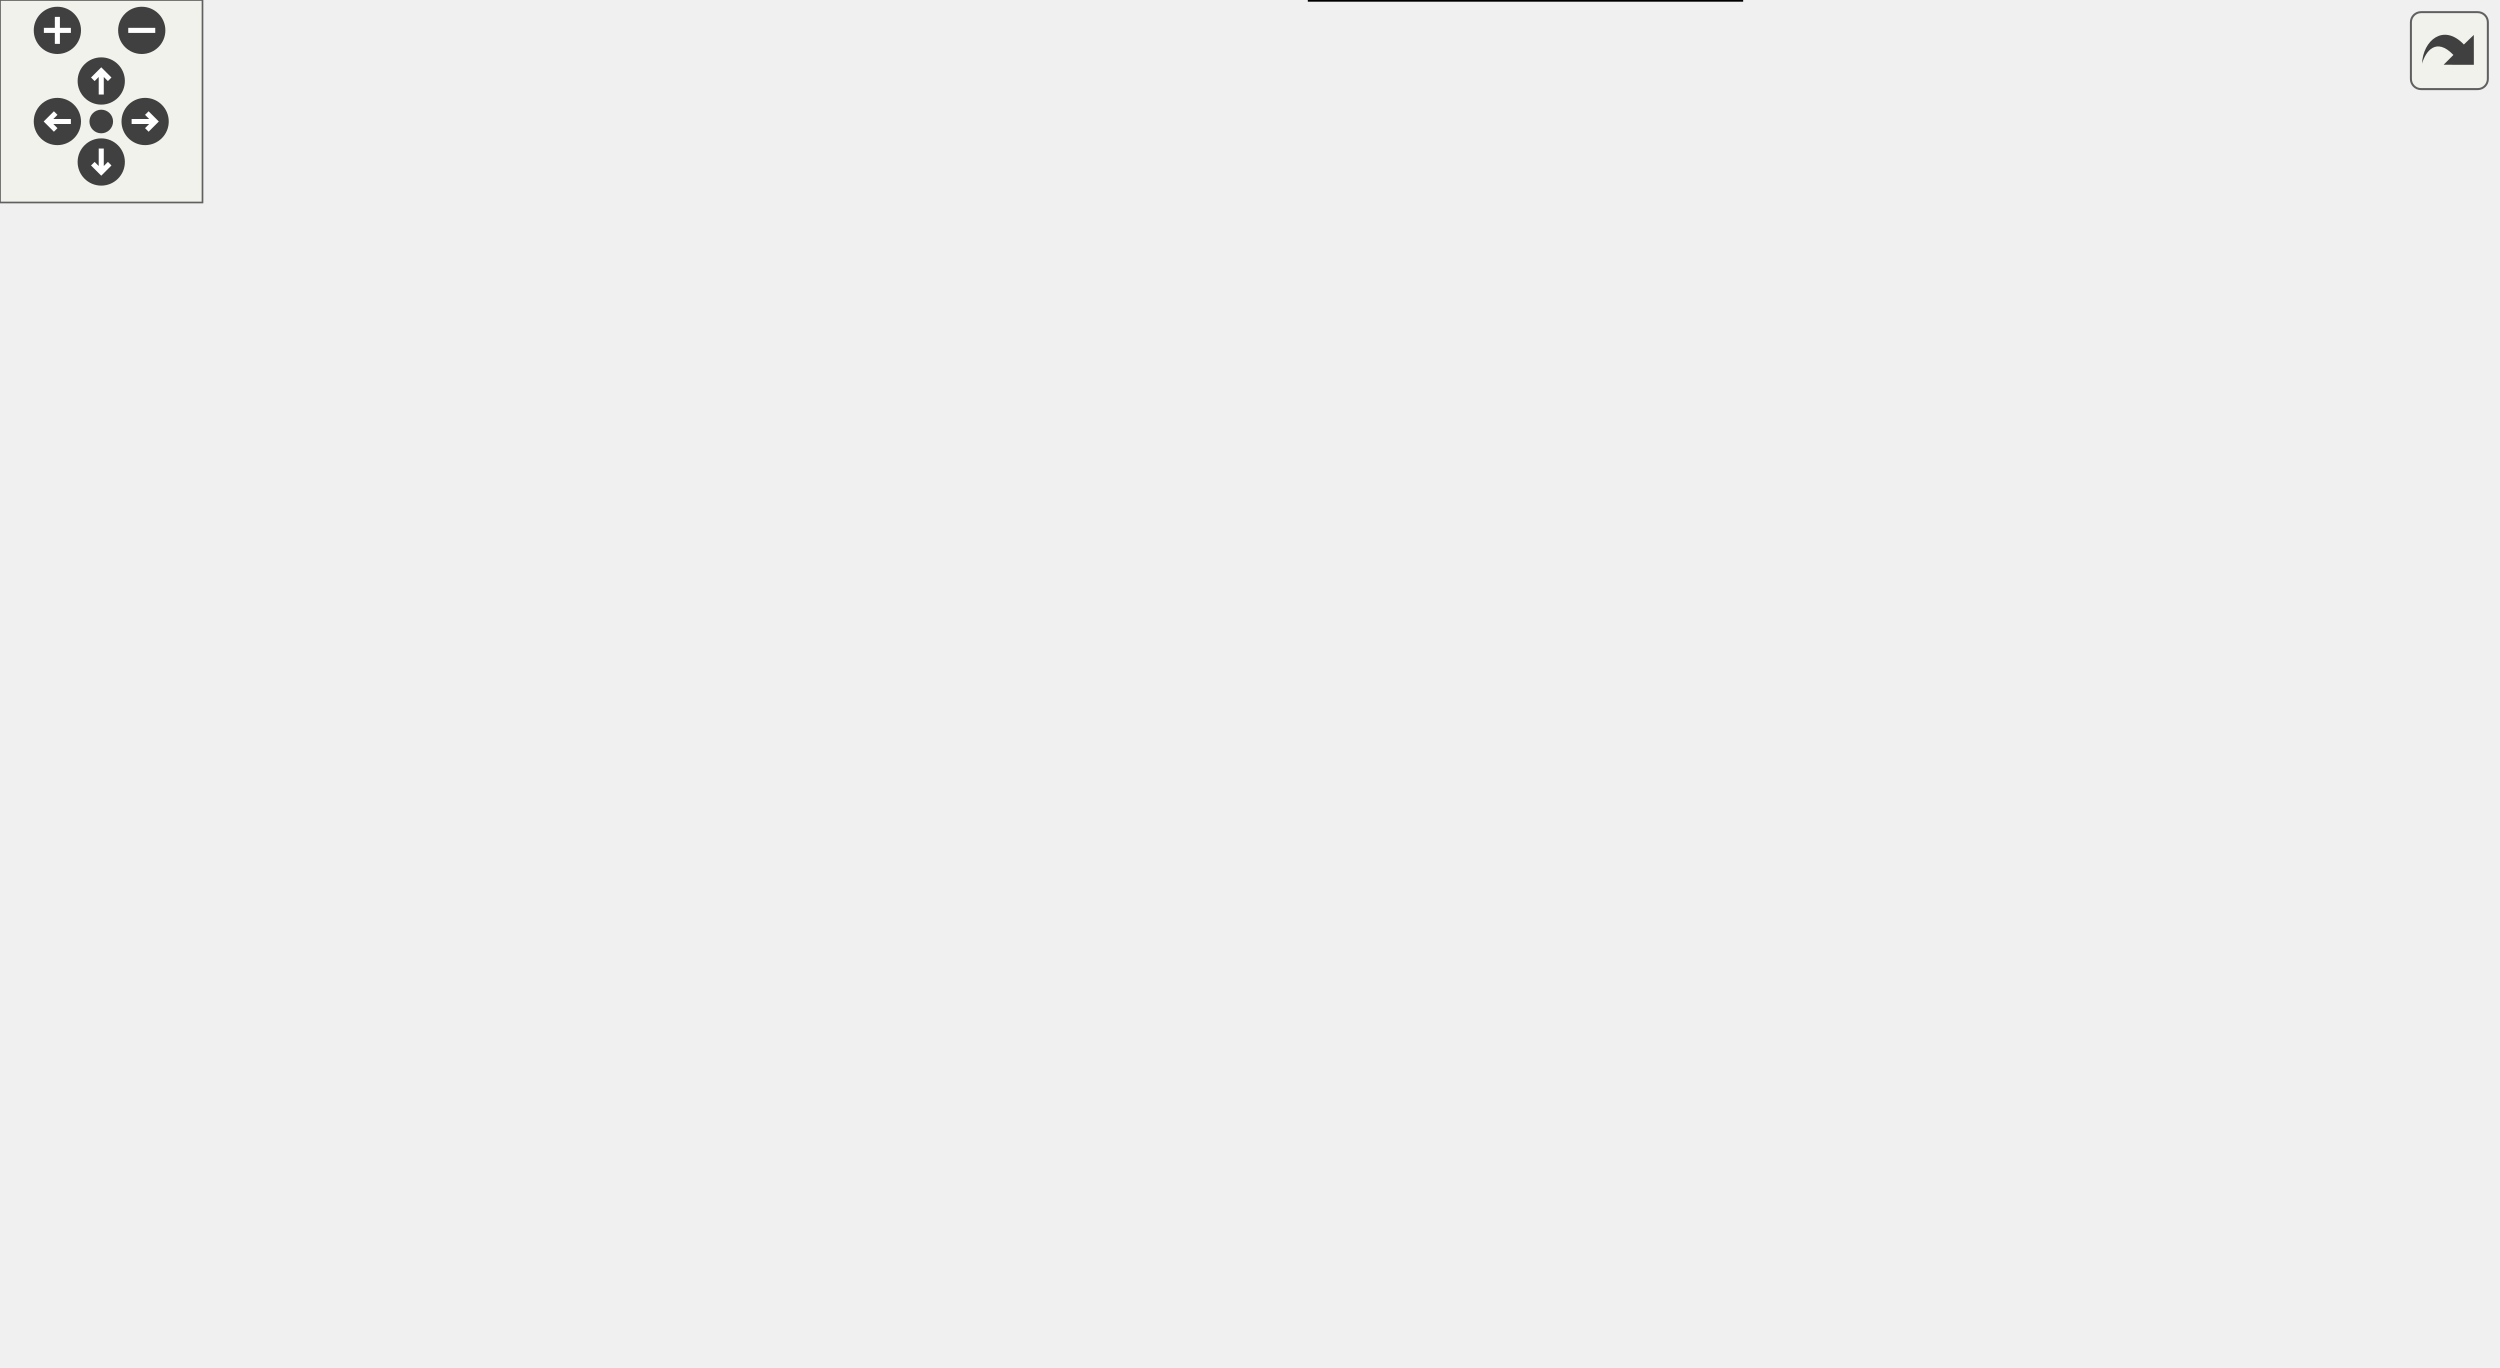
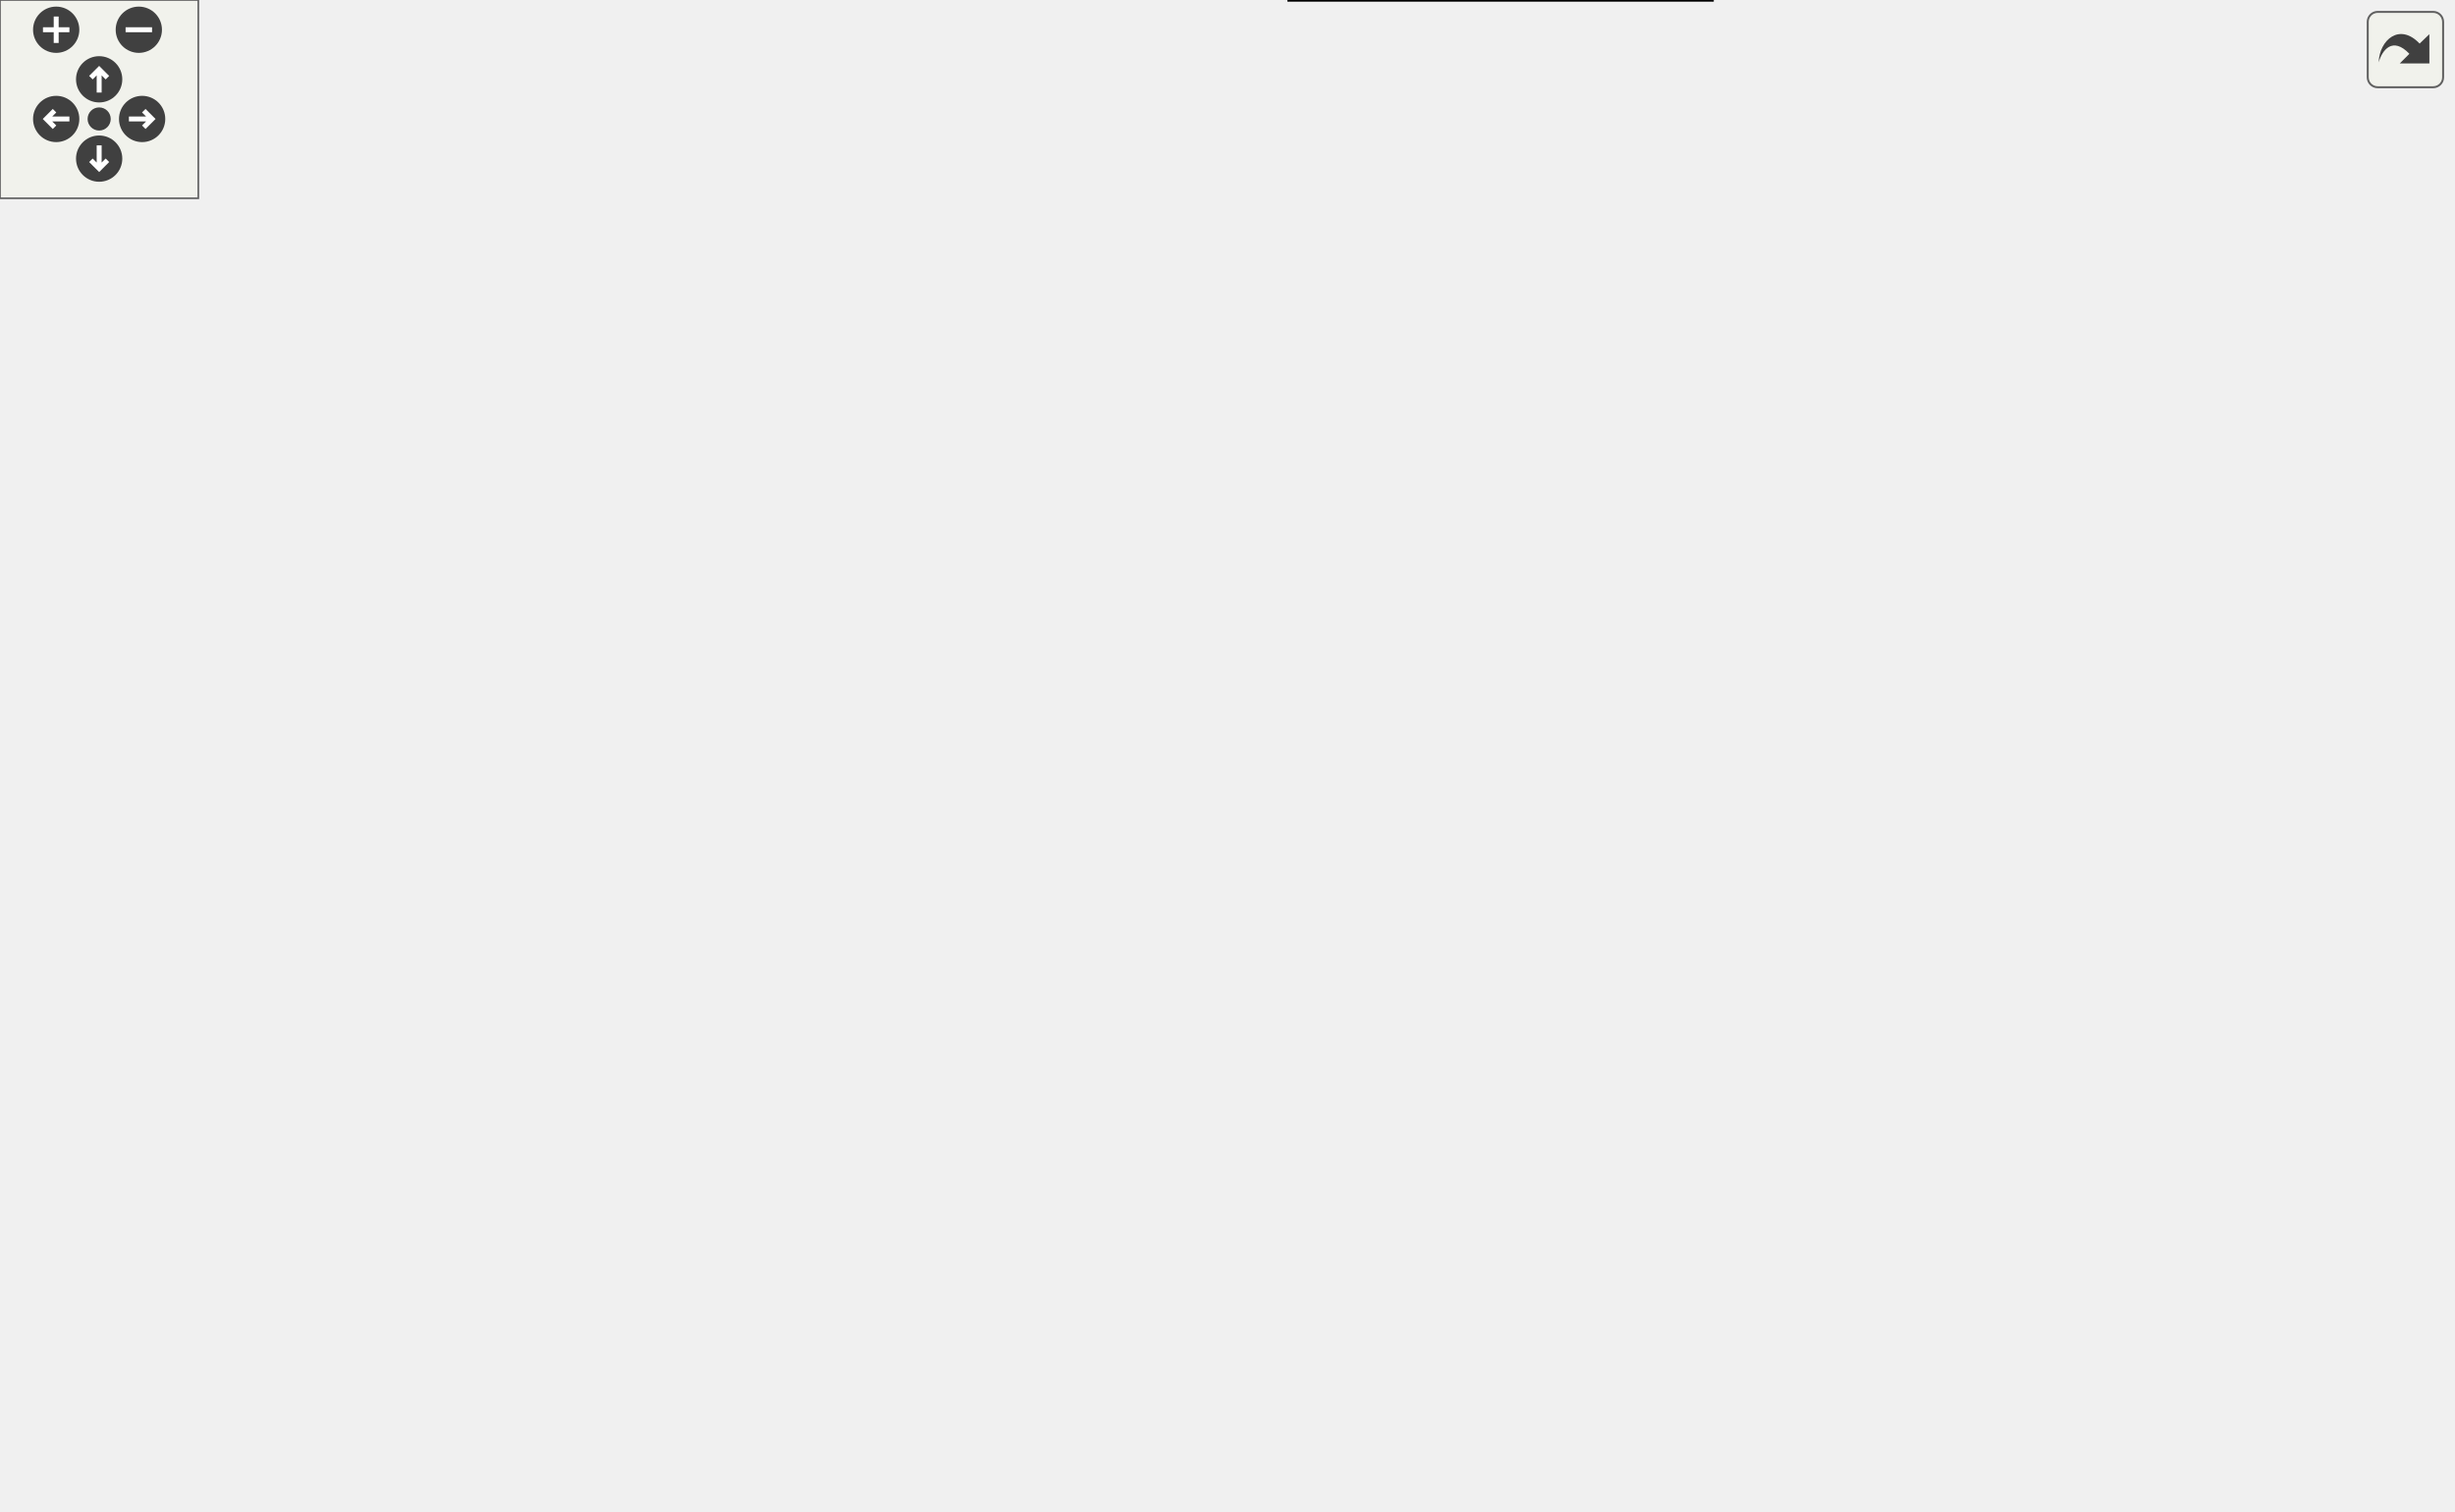
<svg xmlns="http://www.w3.org/2000/svg" xmlns:xlink="http://www.w3.org/1999/xlink" id="main" version="1.1" xml:space="preserve">
  <style type="text/css">
.edge:hover path { stroke: red; }
.edge:hover polygon { stroke: red; fill: red; }
</style>
  <defs>
    <circle id="rim" cx="0" cy="0" r="7" />
    <circle id="rim2" cx="0" cy="0" r="3.5" />
    <g id="zoomPlus">
      <use xlink:href="#rim" fill="#404040">
        <set attributeName="fill" to="#808080" begin="zoomplus.mouseover" end="zoomplus.mouseout" />
      </use>
      <path d="M-4,0h8M0,-4v8" fill="none" stroke="white" stroke-width="1.5" pointer-events="none" />
    </g>
    <g id="zoomMin">
      <use xlink:href="#rim" fill="#404040">
        <set attributeName="fill" to="#808080" begin="zoomminus.mouseover" end="zoomminus.mouseout" />
      </use>
      <path d="M-4,0h8" fill="none" stroke="white" stroke-width="1.5" pointer-events="none" />
    </g>
    <g id="dirArrow">
      <path fill="none" stroke="white" stroke-width="1.5" d="M0,-3.0v7 M-2.5,-0.5L0,-3.0L2.5,-0.5" />
    </g>
    <g id="resetDef">
      <use xlink:href="#rim2" fill="#404040">
        <set attributeName="fill" to="#808080" begin="reset.mouseover" end="reset.mouseout" />
      </use>
    </g>
  </defs>
  <svg id="graph" class="graph">
    <g id="viewport">
      <g id="node1" class="node">
-         <polygon fill="#bfbfbf" stroke="black" points="0.5,-145.5 0.5,-166.5 153.5,-166.5 153.5,-145.5 0.5,-145.5" />
-         <text text-anchor="middle" x="77" y="-153.5" font-family="Helvetica,sans-Serif" font-size="10.00">ObjectData::getSensorDataList</text>
+         <polygon fill="#bfbfbf" stroke="black" points="0.5,-171.5 0.5,-192.5 153.5,-192.5 153.5,-171.5 0.5,-171.5" />
+         <text text-anchor="middle" x="77" y="-179.5" font-family="Helvetica,sans-Serif" font-size="10.00">ObjectData::getSensorDataList</text>
      </g>
      <g id="node3" class="node">
-         <a xlink:href="classImporter.xhtml#a001bd26372d94f96de66f7bcb90cc790" target="_top" xlink:title="Lädt von einfache Sensordaten (ohne Zeit) und Verknüpft diese mit dem Objekt. ">
-           <polygon fill="none" stroke="black" points="202.5,-283.5 202.5,-304.5 333.5,-304.5 333.5,-283.5 202.5,-283.5" />
-           <text text-anchor="middle" x="268" y="-291.5" font-family="Helvetica,sans-Serif" font-size="10.00">Importer::LoadSensorData</text>
+         <a xlink:href="classImporter.xhtml#ae837d750c92450f8e83b2d93eb099f79" target="_top" xlink:title="Lädt von einfache Sensordaten (ohne Zeit) und Verknüpft diese mit dem Objekt. ">
+           <polygon fill="none" stroke="black" points="203.5,-335.5 203.5,-356.5 334.5,-356.5 334.5,-335.5 203.5,-335.5" />
+           <text text-anchor="middle" x="269" y="-343.5" font-family="Helvetica,sans-Serif" font-size="10.00">Importer::LoadSensorData</text>
        </a>
      </g>
      <g id="edge2" class="edge">
-         <path fill="none" stroke="midnightblue" d="M89.936,-175.086C108.803,-201.418 146.41,-248.517 190,-274 196.517,-277.81 203.755,-280.902 211.121,-283.411" />
-         <polygon fill="midnightblue" stroke="midnightblue" points="92.669,-172.889 84.064,-166.708 86.937,-176.906 92.669,-172.889" />
+         <path fill="none" stroke="midnightblue" d="M86.888,-201.698C103.66,-233.03 140.723,-293.948 190,-326 195.93,-329.857 202.557,-332.971 209.383,-335.484" />
+         <polygon fill="midnightblue" stroke="midnightblue" points="89.891,-199.889 82.165,-192.639 83.684,-203.124 89.891,-199.889" />
      </g>
      <g id="node13" class="node">
-         <a xlink:href="classImporter.xhtml#a196e66a161a0102194580ec4b10895e5" target="_top" xlink:title="Lädt zeitgesteuerte Sensordaten und Verknüpft diese mit dem Objekt. ">
-           <polygon fill="none" stroke="black" points="204,-243.5 204,-264.5 332,-264.5 332,-243.5 204,-243.5" />
-           <text text-anchor="middle" x="268" y="-251.5" font-family="Helvetica,sans-Serif" font-size="10.00">Importer::LoadTimedData</text>
+         <a xlink:href="classImporter.xhtml#ad8dec9ce375155ca130453632530eb52" target="_top" xlink:title="Lädt zeitgesteuerte Sensordaten und Verknüpft diese mit dem Objekt. ">
+           <polygon fill="none" stroke="black" points="205,-295.5 205,-316.5 333,-316.5 333,-295.5 205,-295.5" />
+           <text text-anchor="middle" x="269" y="-303.5" font-family="Helvetica,sans-Serif" font-size="10.00">Importer::LoadTimedData</text>
        </a>
      </g>
      <g id="edge12" class="edge">
-         <path fill="none" stroke="midnightblue" d="M97.129,-173.206C118.749,-190.859 154.764,-217.943 190,-234 198.142,-237.71 207.087,-240.815 215.926,-243.386" />
-         <polygon fill="midnightblue" stroke="midnightblue" points="99.247,-170.415 89.316,-166.723 94.776,-175.802 99.247,-170.415" />
+         <path fill="none" stroke="midnightblue" d="M91.908,-200.513C111.799,-223.963 149.274,-263.965 190,-286 197.093,-289.838 204.943,-292.958 212.863,-295.49" />
+         <polygon fill="midnightblue" stroke="midnightblue" points="94.485,-198.139 85.401,-192.686 89.103,-202.614 94.485,-198.139" />
      </g>
      <g id="node20" class="node">
        <a xlink:href="classGUICutRenderWindow.xhtml#a9eedb7088ad31f4680a77ed3a06fa60c" target="_top" xlink:title="Berechnet die 2D-Temperaturverteilung als Grafik. ">
-           <polygon fill="none" stroke="black" points="209.5,-191 209.5,-225 326.5,-225 326.5,-191 209.5,-191" />
-           <text text-anchor="start" x="217.5" y="-212" font-family="Helvetica,sans-Serif" font-size="10.00">GUICutRenderWindow</text>
-           <text text-anchor="middle" x="268" y="-199" font-family="Helvetica,sans-Serif" font-size="10.00">::renderImage</text>
+           <polygon fill="none" stroke="black" points="210.5,-243 210.5,-277 327.5,-277 327.5,-243 210.5,-243" />
+           <text text-anchor="start" x="218.5" y="-264" font-family="Helvetica,sans-Serif" font-size="10.00">GUICutRenderWindow</text>
+           <text text-anchor="middle" x="269" y="-251" font-family="Helvetica,sans-Serif" font-size="10.00">::renderImage</text>
        </a>
      </g>
      <g id="edge20" class="edge">
-         <path fill="none" stroke="midnightblue" d="M125.483,-169.2C151.026,-176.154 182.549,-184.736 209.449,-192.059" />
-         <polygon fill="midnightblue" stroke="midnightblue" points="126.22,-165.773 115.652,-166.523 124.381,-172.527 126.22,-165.773" />
+         <path fill="none" stroke="midnightblue" d="M106.992,-196.932C129.536,-207.877 161.335,-222.73 190,-234 197.794,-237.064 206.111,-240.075 214.315,-242.898" />
+         <polygon fill="midnightblue" stroke="midnightblue" points="108.455,-193.751 97.934,-192.502 105.38,-200.039 108.455,-193.751" />
      </g>
      <g id="node24" class="node">
+         <a xlink:href="classGUIMainWindow.xhtml#a1cb2c4f39b9ba971d51ab682f29b7f23" target="_top" xlink:title="Überträgt die in der GUI eingetragenen Objekteigenschaften in das aktive Objekt. ">
+           <polygon fill="none" stroke="black" points="190,-191 190,-225 348,-225 348,-191 190,-191" />
+           <text text-anchor="start" x="198" y="-212" font-family="Helvetica,sans-Serif" font-size="10.00">GUIMainWindow::assignCurrent</text>
+           <text text-anchor="middle" x="269" y="-199" font-family="Helvetica,sans-Serif" font-size="10.00">ObjectProps</text>
+         </a>
+       </g>
+       <g id="edge24" class="edge">
+         <path fill="none" stroke="midnightblue" d="M163.839,-193.759C172.52,-194.935 181.303,-196.124 189.899,-197.288" />
+         <polygon fill="midnightblue" stroke="midnightblue" points="164.09,-190.262 153.711,-192.388 163.151,-197.198 164.09,-190.262" />
+       </g>
+       <g id="node26" class="node">
        <a xlink:href="classGUIMainWindow.xhtml#a4c520b8716196fa1e88a7bea5ec34ef0" target="_top" xlink:title="Überträgt die Eigenschaften des aktiven Objekts in die GUI. ">
-           <polygon fill="none" stroke="black" points="190.5,-139 190.5,-173 345.5,-173 345.5,-139 190.5,-139" />
-           <text text-anchor="start" x="198.5" y="-160" font-family="Helvetica,sans-Serif" font-size="10.00">GUIMainWindow::updateObject</text>
-           <text text-anchor="middle" x="268" y="-147" font-family="Helvetica,sans-Serif" font-size="10.00">PropGUI</text>
-         </a>
-       </g>
-       <g id="edge24" class="edge">
-         <path fill="none" stroke="midnightblue" d="M163.626,-156C172.572,-156 181.623,-156 190.461,-156" />
-         <polygon fill="midnightblue" stroke="midnightblue" points="163.587,-152.5 153.586,-156 163.586,-159.5 163.587,-152.5" />
-       </g>
-       <g id="node26" class="node">
+           <polygon fill="none" stroke="black" points="191.5,-139 191.5,-173 346.5,-173 346.5,-139 191.5,-139" />
+           <text text-anchor="start" x="199.5" y="-160" font-family="Helvetica,sans-Serif" font-size="10.00">GUIMainWindow::updateObject</text>
+           <text text-anchor="middle" x="269" y="-147" font-family="Helvetica,sans-Serif" font-size="10.00">PropGUI</text>
+         </a>
+       </g>
+       <g id="edge26" class="edge">
+         <path fill="none" stroke="midnightblue" d="M163.695,-170.26C172.953,-169.006 182.328,-167.737 191.47,-166.499" />
+         <polygon fill="midnightblue" stroke="midnightblue" points="163.151,-166.802 153.711,-171.612 164.09,-173.738 163.151,-166.802" />
+       </g>
+       <g id="node28" class="node">
        <a xlink:href="classGUITimeline.xhtml#a099f3654aa6e7ea04df861851a0e9ec8" target="_top" xlink:title="Sucht den Zeitpunkt zwischen zwei markierten Stellen auf der Sensordaten-Zeitleiste, für den der Wäremeenergiegehalt maximal wird. ">
-           <polygon fill="none" stroke="black" points="383.5,-104.5 383.5,-125.5 520.5,-125.5 520.5,-104.5 383.5,-104.5" />
-           <text text-anchor="middle" x="452" y="-112.5" font-family="Helvetica,sans-Serif" font-size="10.00">GUITimeline::findMaxValue</text>
-         </a>
-       </g>
-       <g id="edge26" class="edge">
-         <path fill="none" stroke="midnightblue" d="M125.17,-143.027C145.094,-138.157 168.519,-133.064 190,-130 255.175,-120.704 330.249,-117.123 383.281,-115.768" />
-         <polygon fill="midnightblue" stroke="midnightblue" points="124.253,-139.649 115.398,-145.466 125.948,-146.441 124.253,-139.649" />
-       </g>
-       <g id="node28" class="node">
+           <polygon fill="none" stroke="black" points="385.5,-104.5 385.5,-125.5 522.5,-125.5 522.5,-104.5 385.5,-104.5" />
+           <text text-anchor="middle" x="454" y="-112.5" font-family="Helvetica,sans-Serif" font-size="10.00">GUITimeline::findMaxValue</text>
+         </a>
+       </g>
+       <g id="edge28" class="edge">
+         <path fill="none" stroke="midnightblue" d="M103.468,-166.354C125.73,-154.06 158.828,-137.761 190,-130 254.928,-113.834 331.498,-111.214 385.408,-111.955" />
+         <polygon fill="midnightblue" stroke="midnightblue" points="101.618,-163.379 94.628,-171.341 105.058,-169.475 101.618,-163.379" />
+       </g>
+       <g id="node30" class="node">
        <a xlink:href="classAnalyzer.xhtml#a2a7b5f169f664ccd9f206e508cba78ef" target="_top" xlink:title="Ermittelt Daten für ein Objekt. ">
-           <polygon fill="none" stroke="black" points="206.5,-61.5 206.5,-82.5 329.5,-82.5 329.5,-61.5 206.5,-61.5" />
-           <text text-anchor="middle" x="268" y="-69.5" font-family="Helvetica,sans-Serif" font-size="10.00">Analyzer::analyzeObject</text>
-         </a>
-       </g>
-       <g id="edge28" class="edge">
-         <path fill="none" stroke="midnightblue" d="M103.887,-140.292C126.396,-127.551 159.623,-109.689 190,-97 202.99,-91.574 217.598,-86.606 230.63,-82.553" />
-         <polygon fill="midnightblue" stroke="midnightblue" points="101.881,-137.407 94.936,-145.408 105.355,-143.484 101.881,-137.407" />
-       </g>
-       <g id="node35" class="node">
+           <polygon fill="none" stroke="black" points="207.5,-61.5 207.5,-82.5 330.5,-82.5 330.5,-61.5 207.5,-61.5" />
+           <text text-anchor="middle" x="269" y="-69.5" font-family="Helvetica,sans-Serif" font-size="10.00">Analyzer::analyzeObject</text>
+         </a>
+       </g>
+       <g id="edge30" class="edge">
+         <path fill="none" stroke="midnightblue" d="M96.001,-164.476C117.42,-145.53 153.973,-115.559 190,-97 201.382,-91.137 214.398,-86.329 226.536,-82.551" />
+         <polygon fill="midnightblue" stroke="midnightblue" points="93.409,-162.099 88.308,-171.386 98.087,-167.307 93.409,-162.099" />
+       </g>
+       <g id="node37" class="node">
        <a xlink:href="classAnalyzer.xhtml#a8f73ee0aa71ae395a74b43dc76b35458" target="_top" xlink:title="Ermittelt Daten für einen Punkt am aktuell ausgewählten Zeitpunkt. ">
-           <polygon fill="none" stroke="black" points="209.5,-15.5 209.5,-36.5 326.5,-36.5 326.5,-15.5 209.5,-15.5" />
-           <text text-anchor="middle" x="268" y="-23.5" font-family="Helvetica,sans-Serif" font-size="10.00">Analyzer::analyzePoint</text>
-         </a>
-       </g>
-       <g id="edge36" class="edge">
-         <path fill="none" stroke="midnightblue" d="M92.48,-137.594C112.727,-114.589 150.319,-75.402 190,-52 200.943,-45.547 213.704,-40.438 225.698,-36.519" />
-         <polygon fill="midnightblue" stroke="midnightblue" points="89.729,-135.425 85.834,-145.278 95.023,-140.004 89.729,-135.425" />
+           <polygon fill="none" stroke="black" points="210.5,-15.5 210.5,-36.5 327.5,-36.5 327.5,-15.5 210.5,-15.5" />
+           <text text-anchor="middle" x="269" y="-23.5" font-family="Helvetica,sans-Serif" font-size="10.00">Analyzer::analyzePoint</text>
+         </a>
+       </g>
+       <g id="edge38" class="edge">
+         <path fill="none" stroke="midnightblue" d="M88.932,-162.584C107.272,-134.301 145.025,-81.892 190,-52 199.861,-45.446 211.51,-40.423 222.79,-36.623" />
+         <polygon fill="midnightblue" stroke="midnightblue" points="85.878,-160.865 83.475,-171.184 91.788,-164.616 85.878,-160.865" />
      </g>
      <g id="node5" class="node">
        <a xlink:href="classObjectData.xhtml#ab2fabb02de2ac4b5ff09b73beb15223d" target="_top" xlink:title="Lädt ein Objekt und erste Sensordaten. ">
-           <polygon fill="none" stroke="black" points="388,-283.5 388,-304.5 516,-304.5 516,-283.5 388,-283.5" />
-           <text text-anchor="middle" x="452" y="-291.5" font-family="Helvetica,sans-Serif" font-size="10.00">ObjectData::loadFromFile</text>
+           <polygon fill="none" stroke="black" points="390,-335.5 390,-356.5 518,-356.5 518,-335.5 390,-335.5" />
+           <text text-anchor="middle" x="454" y="-343.5" font-family="Helvetica,sans-Serif" font-size="10.00">ObjectData::loadFromFile</text>
        </a>
      </g>
      <g id="edge4" class="edge">
-         <path fill="none" stroke="midnightblue" d="M343.706,-294C358.393,-294 373.652,-294 387.921,-294" />
-         <polygon fill="midnightblue" stroke="midnightblue" points="343.649,-290.5 333.649,-294 343.649,-297.5 343.649,-290.5" />
+         <path fill="none" stroke="midnightblue" d="M344.927,-346C359.799,-346 375.262,-346 389.71,-346" />
+         <polygon fill="midnightblue" stroke="midnightblue" points="344.745,-342.5 334.745,-346 344.745,-349.5 344.745,-342.5" />
      </g>
      <g id="node9" class="node">
        <a xlink:href="classObjectData.xhtml#a351c17608005c849cb0f26e44beee2ec" target="_top" xlink:title="Lädt einfache Sensordaten und verknüpft sie mit dem Objekt. ">
-           <polygon fill="none" stroke="black" points="382,-323.5 382,-344.5 522,-344.5 522,-323.5 382,-323.5" />
-           <text text-anchor="middle" x="452" y="-331.5" font-family="Helvetica,sans-Serif" font-size="10.00">ObjectData::addSensorData</text>
+           <polygon fill="none" stroke="black" points="384,-375.5 384,-396.5 524,-396.5 524,-375.5 384,-375.5" />
+           <text text-anchor="middle" x="454" y="-383.5" font-family="Helvetica,sans-Serif" font-size="10.00">ObjectData::addSensorData</text>
        </a>
      </g>
      <g id="edge8" class="edge">
-         <path fill="none" stroke="midnightblue" d="M326.393,-306.694C351.286,-312.106 379.984,-318.344 403.66,-323.491" />
-         <polygon fill="midnightblue" stroke="midnightblue" points="326.859,-303.214 316.344,-304.51 325.372,-310.054 326.859,-303.214" />
+         <path fill="none" stroke="midnightblue" d="M327.71,-358.694C352.738,-364.106 381.593,-370.344 405.397,-375.491" />
+         <polygon fill="midnightblue" stroke="midnightblue" points="328.12,-355.202 317.607,-356.51 326.641,-362.044 328.12,-355.202" />
      </g>
      <g id="node7" class="node">
        <a xlink:href="classGUIMainWindow.xhtml#a9fd9f2be8f45cb5433193f5d28c924bc" target="_top" xlink:title="Event-Tabellendeklaration für wxWidgets. ">
-           <polygon fill="none" stroke="black" points="561,-283.5 561,-304.5 737,-304.5 737,-283.5 561,-283.5" />
-           <text text-anchor="middle" x="649" y="-291.5" font-family="Helvetica,sans-Serif" font-size="10.00">GUIMainWindow::OnMenuImportObj</text>
+           <polygon fill="none" stroke="black" points="563,-335.5 563,-356.5 739,-356.5 739,-335.5 563,-335.5" />
+           <text text-anchor="middle" x="651" y="-343.5" font-family="Helvetica,sans-Serif" font-size="10.00">GUIMainWindow::OnMenuImportObj</text>
        </a>
      </g>
      <g id="edge6" class="edge">
-         <path fill="none" stroke="midnightblue" d="M526.421,-294C537.672,-294 549.369,-294 560.875,-294" />
-         <polygon fill="midnightblue" stroke="midnightblue" points="526.233,-290.5 516.233,-294 526.233,-297.5 526.233,-290.5" />
+         <path fill="none" stroke="midnightblue" d="M528.421,-346C539.672,-346 551.369,-346 562.875,-346" />
+         <polygon fill="midnightblue" stroke="midnightblue" points="528.233,-342.5 518.233,-346 528.233,-349.5 528.233,-342.5" />
      </g>
      <g id="node11" class="node">
        <a xlink:href="classGUIMainWindow.xhtml#a405b99746fe6f35ec527c57604e53ce2" target="_top" xlink:title="Öffnet den Dialog zum Importieren einfacher Sensordaten. ">
-           <polygon fill="none" stroke="black" points="561,-323.5 561,-344.5 737,-344.5 737,-323.5 561,-323.5" />
-           <text text-anchor="middle" x="649" y="-331.5" font-family="Helvetica,sans-Serif" font-size="10.00">GUIMainWindow::OnMenuImportSD</text>
+           <polygon fill="none" stroke="black" points="563,-375.5 563,-396.5 739,-396.5 739,-375.5 563,-375.5" />
+           <text text-anchor="middle" x="651" y="-383.5" font-family="Helvetica,sans-Serif" font-size="10.00">GUIMainWindow::OnMenuImportSD</text>
        </a>
      </g>
      <g id="edge10" class="edge">
-         <path fill="none" stroke="midnightblue" d="M532.183,-334C541.659,-334 551.37,-334 560.948,-334" />
-         <polygon fill="midnightblue" stroke="midnightblue" points="532.01,-330.5 522.01,-334 532.009,-337.5 532.01,-330.5" />
+         <path fill="none" stroke="midnightblue" d="M534.183,-386C543.659,-386 553.37,-386 562.948,-386" />
+         <polygon fill="midnightblue" stroke="midnightblue" points="534.01,-382.5 524.01,-386 534.009,-389.5 534.01,-382.5" />
      </g>
      <g id="edge14" class="edge">
-         <path fill="none" stroke="midnightblue" d="M326.393,-266.694C351.286,-272.106 379.984,-278.344 403.66,-283.491" />
-         <polygon fill="midnightblue" stroke="midnightblue" points="326.859,-263.214 316.344,-264.51 325.372,-270.054 326.859,-263.214" />
+         <path fill="none" stroke="midnightblue" d="M327.71,-318.694C352.738,-324.106 381.593,-330.344 405.397,-335.491" />
+         <polygon fill="midnightblue" stroke="midnightblue" points="328.12,-315.202 317.607,-316.51 326.641,-322.044 328.12,-315.202" />
      </g>
      <g id="node16" class="node">
        <a xlink:href="classObjectData.xhtml#ac8056d23b0882a826b6e572ff080688f" target="_top" xlink:title="Lädt zeitbezogene Sensordaten und verknüpft sie mit dem Objekt. ">
-           <polygon fill="none" stroke="black" points="384,-243.5 384,-264.5 520,-264.5 520,-243.5 384,-243.5" />
-           <text text-anchor="middle" x="452" y="-251.5" font-family="Helvetica,sans-Serif" font-size="10.00">ObjectData::addTimedData</text>
+           <polygon fill="none" stroke="black" points="386,-295.5 386,-316.5 522,-316.5 522,-295.5 386,-295.5" />
+           <text text-anchor="middle" x="454" y="-303.5" font-family="Helvetica,sans-Serif" font-size="10.00">ObjectData::addTimedData</text>
        </a>
      </g>
      <g id="edge16" class="edge">
-         <path fill="none" stroke="midnightblue" d="M342.418,-254C356.081,-254 370.281,-254 383.751,-254" />
-         <polygon fill="midnightblue" stroke="midnightblue" points="342.096,-250.5 332.096,-254 342.096,-257.5 342.096,-250.5" />
+         <path fill="none" stroke="midnightblue" d="M343.294,-306C357.346,-306 371.982,-306 385.834,-306" />
+         <polygon fill="midnightblue" stroke="midnightblue" points="343.185,-302.5 333.185,-306 343.185,-309.5 343.185,-302.5" />
      </g>
      <g id="node18" class="node">
        <a xlink:href="classGUIMainWindow.xhtml#ab6b1fb242c4b529764093a092349f560" target="_top" xlink:title="Öffnet den Dialog zum Importieren zeitbezogener Sensordaten. ">
-           <polygon fill="none" stroke="black" points="558,-243.5 558,-264.5 740,-264.5 740,-243.5 558,-243.5" />
-           <text text-anchor="middle" x="649" y="-251.5" font-family="Helvetica,sans-Serif" font-size="10.00">GUIMainWindow::OnMenuImportTSD</text>
+           <polygon fill="none" stroke="black" points="560,-295.5 560,-316.5 742,-316.5 742,-295.5 560,-295.5" />
+           <text text-anchor="middle" x="651" y="-303.5" font-family="Helvetica,sans-Serif" font-size="10.00">GUIMainWindow::OnMenuImportTSD</text>
        </a>
      </g>
      <g id="edge18" class="edge">
-         <path fill="none" stroke="midnightblue" d="M530.246,-254C539.363,-254 548.723,-254 557.993,-254" />
-         <polygon fill="midnightblue" stroke="midnightblue" points="530.072,-250.5 520.072,-254 530.072,-257.5 530.072,-250.5" />
+         <path fill="none" stroke="midnightblue" d="M532.246,-306C541.363,-306 550.723,-306 559.993,-306" />
+         <polygon fill="midnightblue" stroke="midnightblue" points="532.072,-302.5 522.072,-306 532.072,-309.5 532.072,-302.5" />
      </g>
      <g id="node22" class="node">
        <a xlink:href="classGUICutRenderWindow.xhtml#a7cd1bfbec53756a1cbbe1616b4d46c7a" target="_top" xlink:title="Behandelt das Drücken des Buttons zur Berechnung der zweidimensionalen Temperaturverteilung. ">
-           <polygon fill="none" stroke="black" points="393.5,-191 393.5,-225 510.5,-225 510.5,-191 393.5,-191" />
-           <text text-anchor="start" x="401.5" y="-212" font-family="Helvetica,sans-Serif" font-size="10.00">GUICutRenderWindow</text>
-           <text text-anchor="middle" x="452" y="-199" font-family="Helvetica,sans-Serif" font-size="10.00">::renderCutBtClick</text>
+           <polygon fill="none" stroke="black" points="395.5,-243 395.5,-277 512.5,-277 512.5,-243 395.5,-243" />
+           <text text-anchor="start" x="403.5" y="-264" font-family="Helvetica,sans-Serif" font-size="10.00">GUICutRenderWindow</text>
+           <text text-anchor="middle" x="454" y="-251" font-family="Helvetica,sans-Serif" font-size="10.00">::renderCutBtClick</text>
        </a>
      </g>
      <g id="edge22" class="edge">
-         <path fill="none" stroke="midnightblue" d="M336.863,-208C355.397,-208 375.271,-208 393.202,-208" />
-         <polygon fill="midnightblue" stroke="midnightblue" points="336.725,-204.5 326.725,-208 336.725,-211.5 336.725,-204.5" />
+         <path fill="none" stroke="midnightblue" d="M337.584,-260C356.518,-260 376.887,-260 395.211,-260" />
+         <polygon fill="midnightblue" stroke="midnightblue" points="337.535,-256.5 327.535,-260 337.535,-263.5 337.535,-256.5" />
+       </g>
+       <g id="edge36" class="edge">
+         <path fill="none" stroke="midnightblue" d="M324.293,-84.852C351.189,-91.103 383.12,-98.525 408.57,-104.441" />
+         <polygon fill="midnightblue" stroke="midnightblue" points="324.789,-81.374 314.256,-82.519 323.204,-88.192 324.789,-81.374" />
+       </g>
+       <g id="node32" class="node">
+         <a xlink:href="classGUIAnalyzeOutputWindow.xhtml#a9ea5a7cf46d6189f368315903508cecc" target="_top" xlink:title="Methode zum aktualisieren des Fensters, alle Objekte werden erneut analysiert und die aktualisierten ...">
+           <polygon fill="none" stroke="black" points="387,-52 387,-86 521,-86 521,-52 387,-52" />
+           <text text-anchor="start" x="395" y="-73" font-family="Helvetica,sans-Serif" font-size="10.00">GUIAnalyzeOutputWindow</text>
+           <text text-anchor="middle" x="454" y="-60" font-family="Helvetica,sans-Serif" font-size="10.00">::Update</text>
+         </a>
+       </g>
+       <g id="edge32" class="edge">
+         <path fill="none" stroke="midnightblue" d="M340.938,-70.833C356.077,-70.588 371.99,-70.33 386.941,-70.087" />
+         <polygon fill="midnightblue" stroke="midnightblue" points="340.544,-67.339 330.602,-71.001 340.658,-74.338 340.544,-67.339" />
+       </g>
+       <g id="node34" class="node">
+         <a xlink:href="classGUIAnalyzeOutputWindow.xhtml#af9407245a6b2a0478579c4d592a31e63" target="_top" xlink:title="Der Konstruktor. ">
+           <polygon fill="none" stroke="black" points="581,-52 581,-86 721,-86 721,-52 581,-52" />
+           <text text-anchor="start" x="589" y="-73" font-family="Helvetica,sans-Serif" font-size="10.00">GUIAnalyzeOutputWindow</text>
+           <text text-anchor="middle" x="651" y="-60" font-family="Helvetica,sans-Serif" font-size="10.00">::GUIAnalyzeOutputWindow</text>
+         </a>
      </g>
      <g id="edge34" class="edge">
-         <path fill="none" stroke="midnightblue" d="M322.994,-84.852C349.744,-91.103 381.503,-98.525 406.816,-104.441" />
-         <polygon fill="midnightblue" stroke="midnightblue" points="323.546,-81.386 313.011,-82.519 321.953,-88.203 323.546,-81.386" />
-       </g>
-       <g id="node30" class="node">
-         <a xlink:href="classGUIAnalyzeOutputWindow.xhtml#a9ea5a7cf46d6189f368315903508cecc" target="_top" xlink:title="Methode zum aktualisieren des Fensters, alle Objekte werden erneut analysiert und die aktualisierten ...">
-           <polygon fill="none" stroke="black" points="385,-52 385,-86 519,-86 519,-52 385,-52" />
-           <text text-anchor="start" x="393" y="-73" font-family="Helvetica,sans-Serif" font-size="10.00">GUIAnalyzeOutputWindow</text>
-           <text text-anchor="middle" x="452" y="-60" font-family="Helvetica,sans-Serif" font-size="10.00">::Update</text>
-         </a>
-       </g>
-       <g id="edge30" class="edge">
-         <path fill="none" stroke="midnightblue" d="M339.675,-70.831C354.538,-70.589 370.145,-70.335 384.839,-70.095" />
-         <polygon fill="midnightblue" stroke="midnightblue" points="339.467,-67.334 329.525,-70.997 339.581,-74.333 339.467,-67.334" />
-       </g>
-       <g id="node32" class="node">
-         <a xlink:href="classGUIAnalyzeOutputWindow.xhtml#af9407245a6b2a0478579c4d592a31e63" target="_top" xlink:title="Der Konstruktor. ">
-           <polygon fill="none" stroke="black" points="579,-52 579,-86 719,-86 719,-52 579,-52" />
-           <text text-anchor="start" x="587" y="-73" font-family="Helvetica,sans-Serif" font-size="10.00">GUIAnalyzeOutputWindow</text>
-           <text text-anchor="middle" x="649" y="-60" font-family="Helvetica,sans-Serif" font-size="10.00">::GUIAnalyzeOutputWindow</text>
-         </a>
-       </g>
-       <g id="edge32" class="edge">
-         <path fill="none" stroke="midnightblue" d="M529.27,-69C545.566,-69 562.677,-69 578.7,-69" />
-         <polygon fill="midnightblue" stroke="midnightblue" points="529.245,-65.5 519.245,-69 529.245,-72.5 529.245,-65.5" />
-       </g>
-       <g id="node37" class="node">
+         <path fill="none" stroke="midnightblue" d="M531.27,-69C547.566,-69 564.677,-69 580.7,-69" />
+         <polygon fill="midnightblue" stroke="midnightblue" points="531.245,-65.5 521.245,-69 531.245,-72.5 531.245,-65.5" />
+       </g>
+       <g id="node39" class="node">
        <a xlink:href="classGUIAnalyzePointWindow.xhtml#aa84ea9958e8b41423f01316d01ba5151" target="_top" xlink:title="Event-Tabellendeklaration für wxWidgets. ">
-           <polygon fill="none" stroke="black" points="388,-0 388,-34 516,-34 516,-0 388,-0" />
-           <text text-anchor="start" x="396" y="-21" font-family="Helvetica,sans-Serif" font-size="10.00">GUIAnalyzePointWindow</text>
-           <text text-anchor="middle" x="452" y="-8" font-family="Helvetica,sans-Serif" font-size="10.00">::analyzePoint</text>
-         </a>
-       </g>
-       <g id="edge38" class="edge">
-         <path fill="none" stroke="midnightblue" d="M336.939,-22.628C353.603,-21.813 371.345,-20.945 387.782,-20.141" />
-         <polygon fill="midnightblue" stroke="midnightblue" points="336.542,-19.143 326.725,-23.128 336.884,-26.135 336.542,-19.143" />
+           <polygon fill="none" stroke="black" points="390,-0 390,-34 518,-34 518,-0 390,-0" />
+           <text text-anchor="start" x="398" y="-21" font-family="Helvetica,sans-Serif" font-size="10.00">GUIAnalyzePointWindow</text>
+           <text text-anchor="middle" x="454" y="-8" font-family="Helvetica,sans-Serif" font-size="10.00">::analyzePoint</text>
+         </a>
+       </g>
+       <g id="edge40" class="edge">
+         <path fill="none" stroke="midnightblue" d="M337.933,-22.646C354.905,-21.821 373.01,-20.94 389.75,-20.126" />
+         <polygon fill="midnightblue" stroke="midnightblue" points="337.353,-19.171 327.535,-23.152 337.693,-26.162 337.353,-19.171" />
      </g>
    </g>
  </svg>
  <g id="navigator" transform="translate(0 0)" fill="#404254">
    <rect fill="#f2f5e9" fill-opacity="0.5" stroke="#606060" stroke-width=".5" x="0" y="0" width="60" height="60" />
    <use id="zoomplus" xlink:href="#zoomPlus" x="17" y="9" />
    <use id="zoomminus" xlink:href="#zoomMin" x="42" y="9" />
    <use id="reset" xlink:href="#resetDef" x="30" y="36" />
    <g id="arrowUp" xlink:href="#dirArrow" transform="translate(30 24)">
      <use xlink:href="#rim" fill="#404040">
        <set attributeName="fill" to="#808080" begin="arrowUp.mouseover" end="arrowUp.mouseout" />
      </use>
      <path fill="none" stroke="white" stroke-width="1.5" d="M0,-3.0v7 M-2.5,-0.5L0,-3.0L2.5,-0.5" />
    </g>
    <g id="arrowRight" xlink:href="#dirArrow" transform="rotate(90) translate(36 -43)">
      <use xlink:href="#rim" fill="#404040">
        <set attributeName="fill" to="#808080" begin="arrowRight.mouseover" end="arrowRight.mouseout" />
      </use>
      <path fill="none" stroke="white" stroke-width="1.5" d="M0,-3.0v7 M-2.5,-0.5L0,-3.0L2.5,-0.5" />
    </g>
    <g id="arrowDown" xlink:href="#dirArrow" transform="rotate(180) translate(-30 -48)">
      <use xlink:href="#rim" fill="#404040">
        <set attributeName="fill" to="#808080" begin="arrowDown.mouseover" end="arrowDown.mouseout" />
      </use>
      <path fill="none" stroke="white" stroke-width="1.5" d="M0,-3.0v7 M-2.5,-0.5L0,-3.0L2.5,-0.5" />
    </g>
    <g id="arrowLeft" xlink:href="#dirArrow" transform="rotate(270) translate(-36 17)">
      <use xlink:href="#rim" fill="#404040">
        <set attributeName="fill" to="#808080" begin="arrowLeft.mouseover" end="arrowLeft.mouseout" />
      </use>
      <path fill="none" stroke="white" stroke-width="1.5" d="M0,-3.0v7 M-2.5,-0.5L0,-3.0L2.5,-0.5" />
    </g>
  </g>
  <svg viewBox="0 0 15 15" width="100%" height="30px" preserveAspectRatio="xMaxYMin meet">
    <g id="arrow_out" transform="scale(0.3 0.3)">
      <a xlink:href="classObjectData_a72ac93213382f67b4d5b40c011eb1656_icgraph_org.svg" target="_base">
        <rect id="button" ry="5" rx="5" y="6" x="6" height="38" width="38" fill="#f2f5e9" fill-opacity="0.5" stroke="#606060" stroke-width="1.0" />
        <path id="arrow" d="M 11.5,31.437 C 11.94,20.098 22.043,11.323 32.159,21.979 L 37.069,17.246 C 37.069,17.246 37.088,32 37.088,32 L 22.16,31.978 C 22.16,31.978 26.998,27.14 26.998,27.14 C 18.529,18.264 13.292,25.23 11.5,31.437 z" style="fill:#404040;" />
      </a>
    </g>
  </svg>
</svg>
